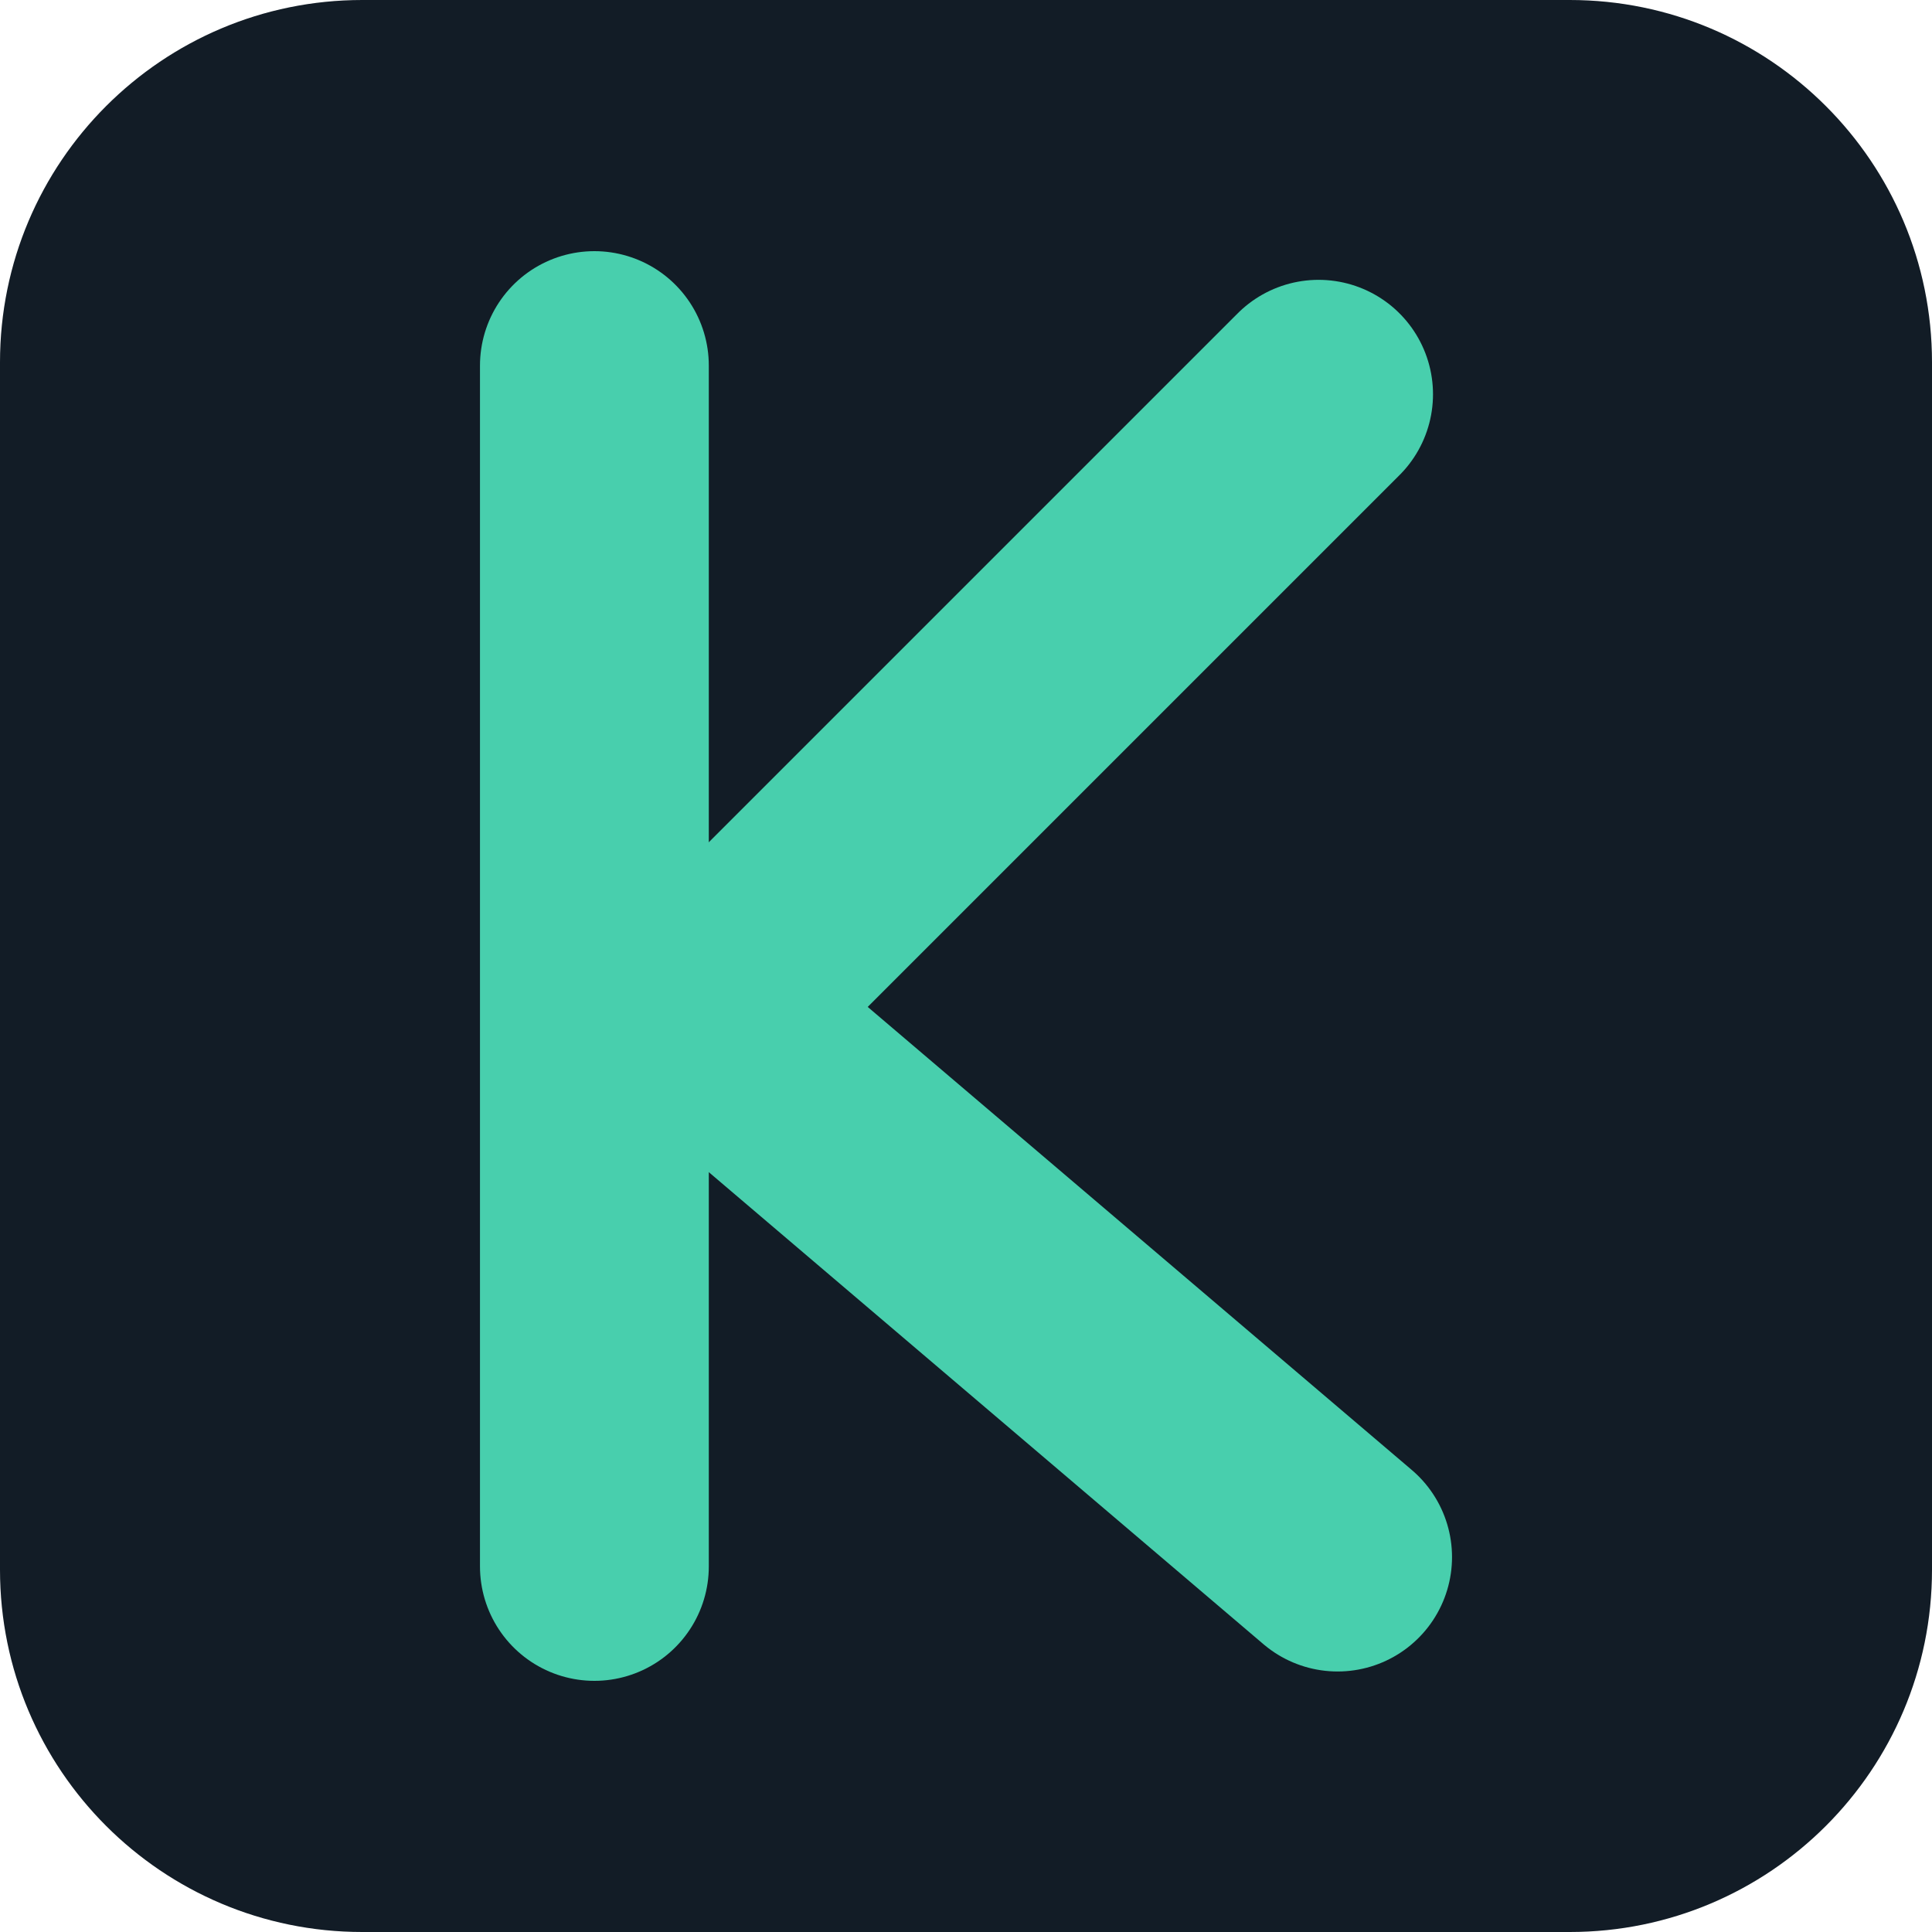
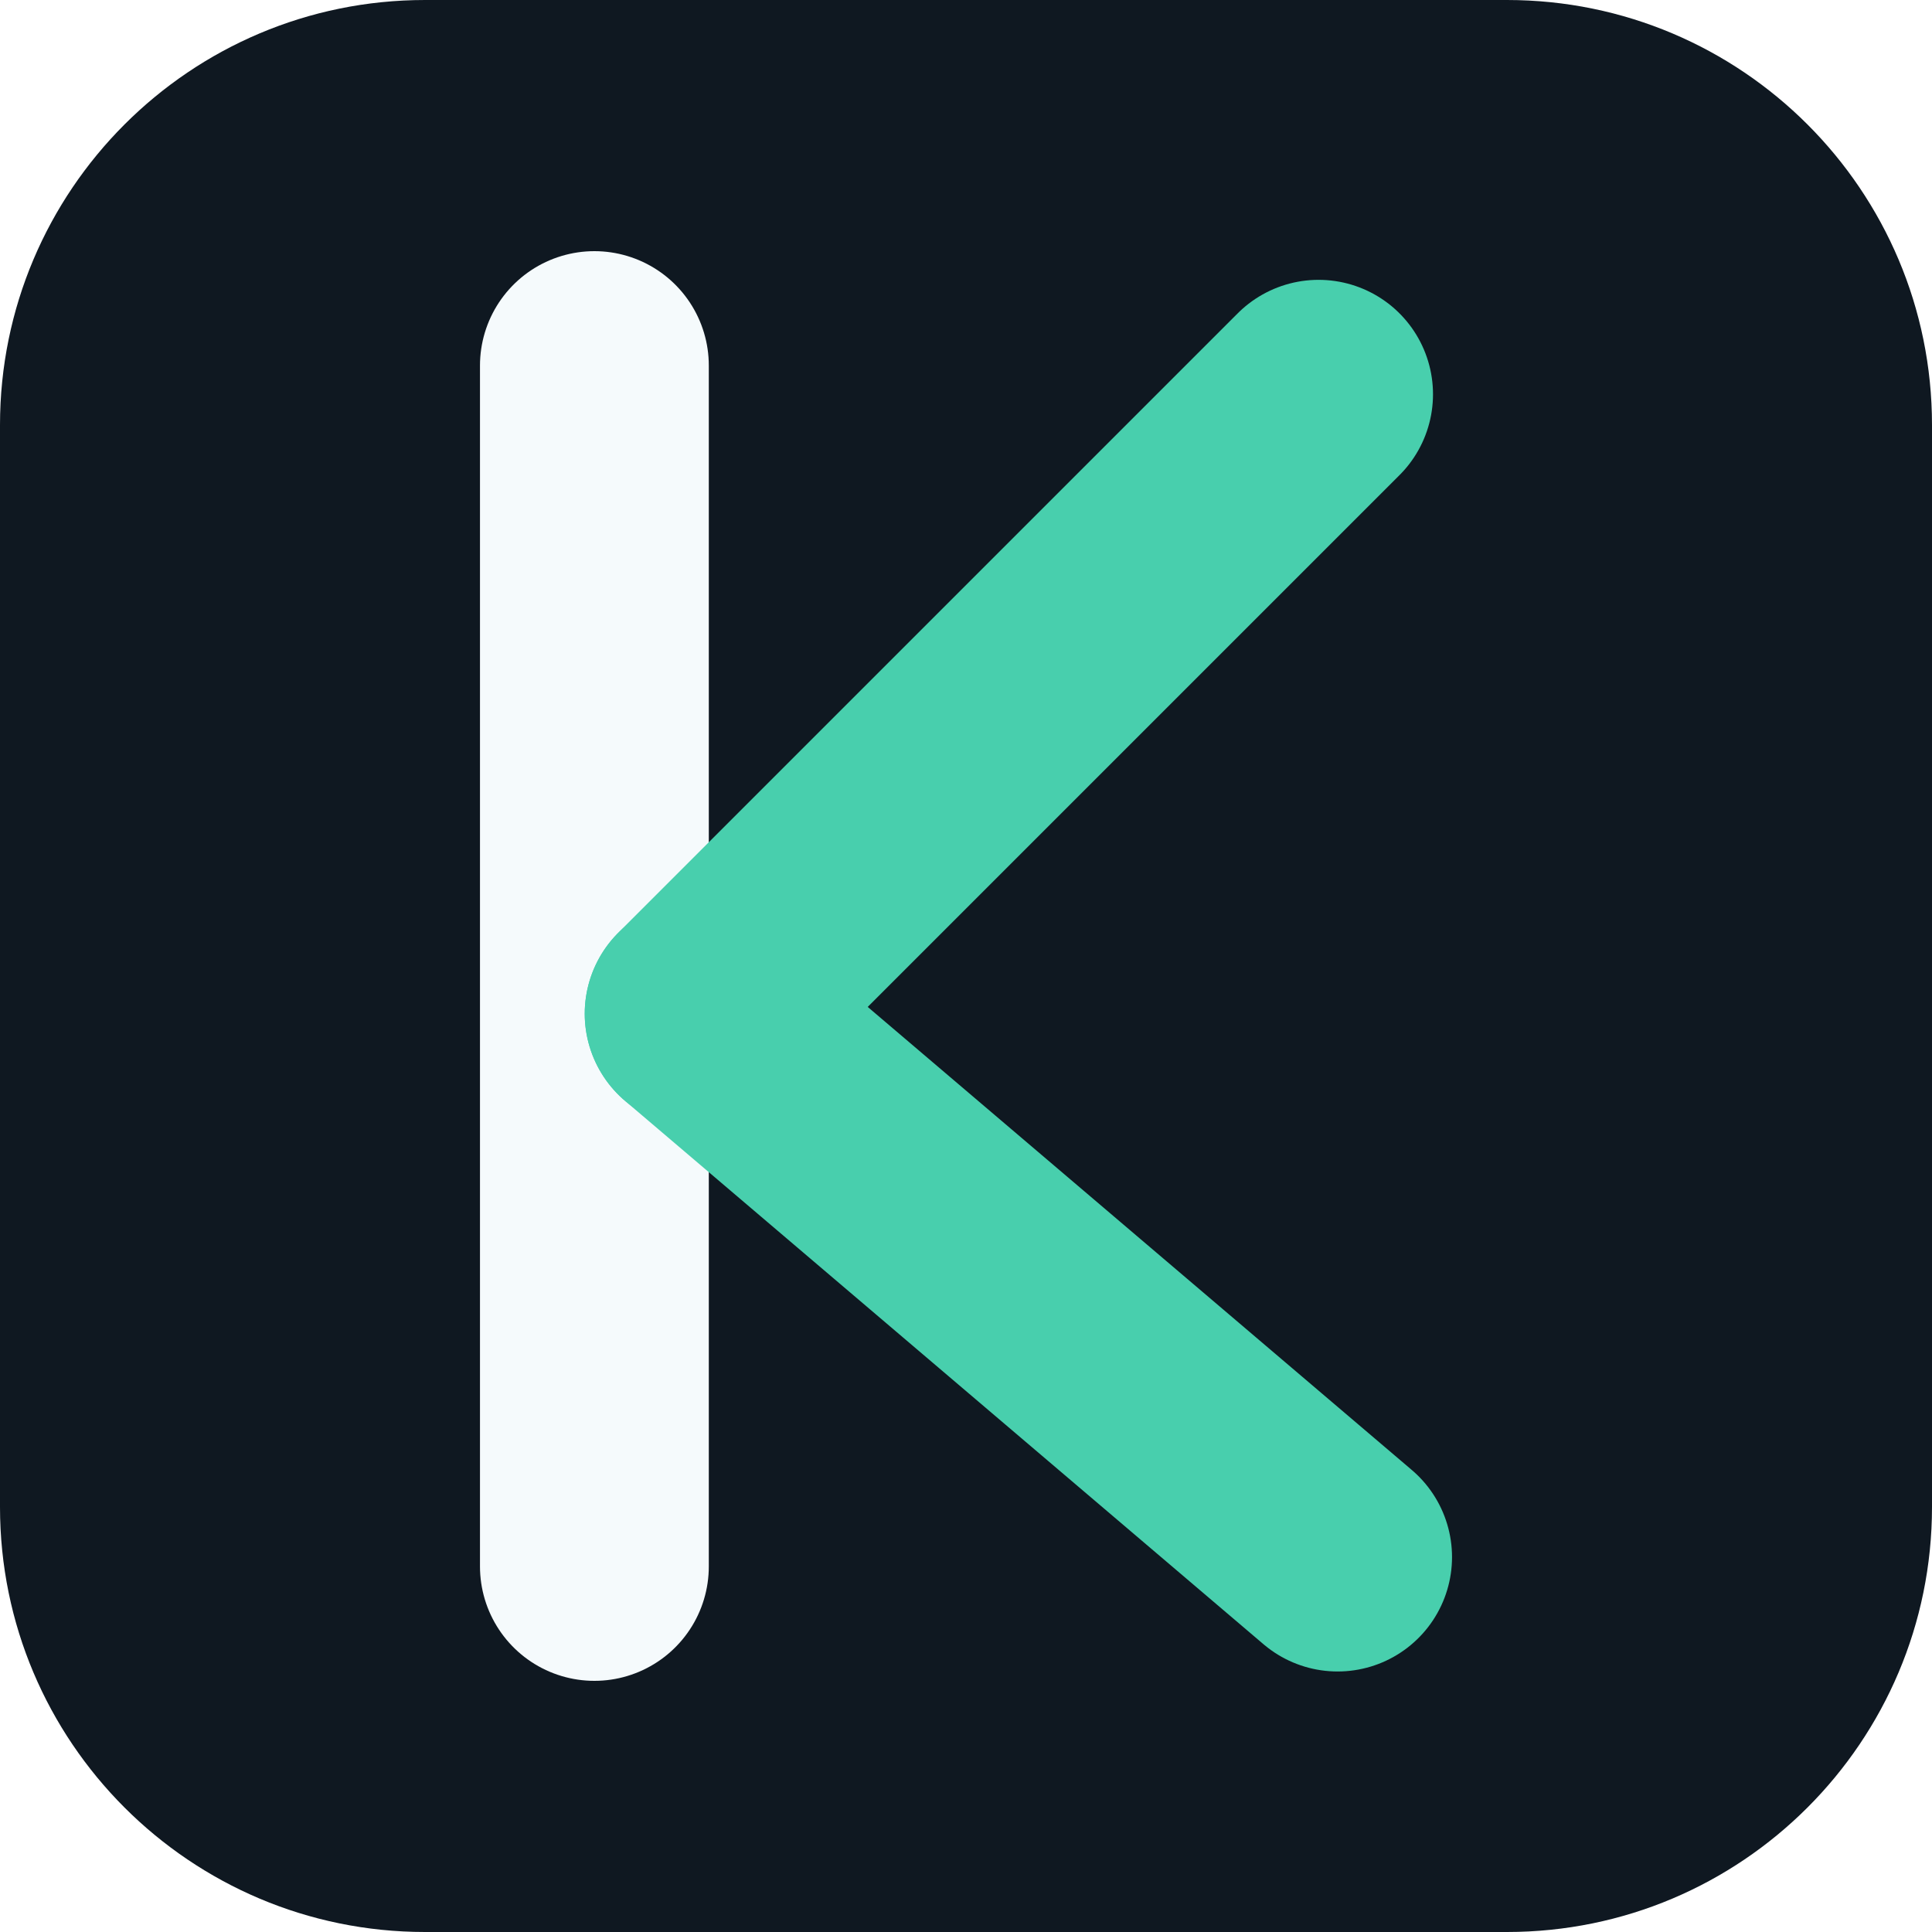
- <svg xmlns="http://www.w3.org/2000/svg" viewBox="0 0 64 64" width="64" height="64">
-   <style>
-     .plate { fill: #121c26; }
-     .k { fill: none; stroke: #48cfad; stroke-width: 7.58; stroke-linecap: round; }
-     @media (prefers-color-scheme: light) {
-       .plate { fill: none; }
-       .k { stroke: #121c26; }
-     }
-   </style>
-   <rect class="plate" x="0" y="0" width="64" height="64" rx="12" />
-   <g class="k">
-     <line x1="19.69" y1="12.11" x2="19.69" y2="51.89" />
-     <line x1="23.16" y1="33.58" x2="43.68" y2="13.06" />
-     <line x1="23.16" y1="33.58" x2="44.31" y2="51.58" />
+ <svg xmlns="http://www.w3.org/2000/svg" viewBox="0 0 64 64" aria-hidden="true" focusable="false">
+   <rect width="64" height="64" rx="14.08" fill="#0f1821" />
+   <g fill="none" stroke-width="7.58" stroke-linecap="round">
+     <line x1="19.69" y1="12.11" x2="19.69" y2="51.89" stroke="#f5fafc" />
+     <line x1="23.16" y1="33.58" x2="43.68" y2="13.06" stroke="#48cfad" />
+     <line x1="23.16" y1="33.58" x2="44.31" y2="51.58" stroke="#48cfad" />
  </g>
</svg>
